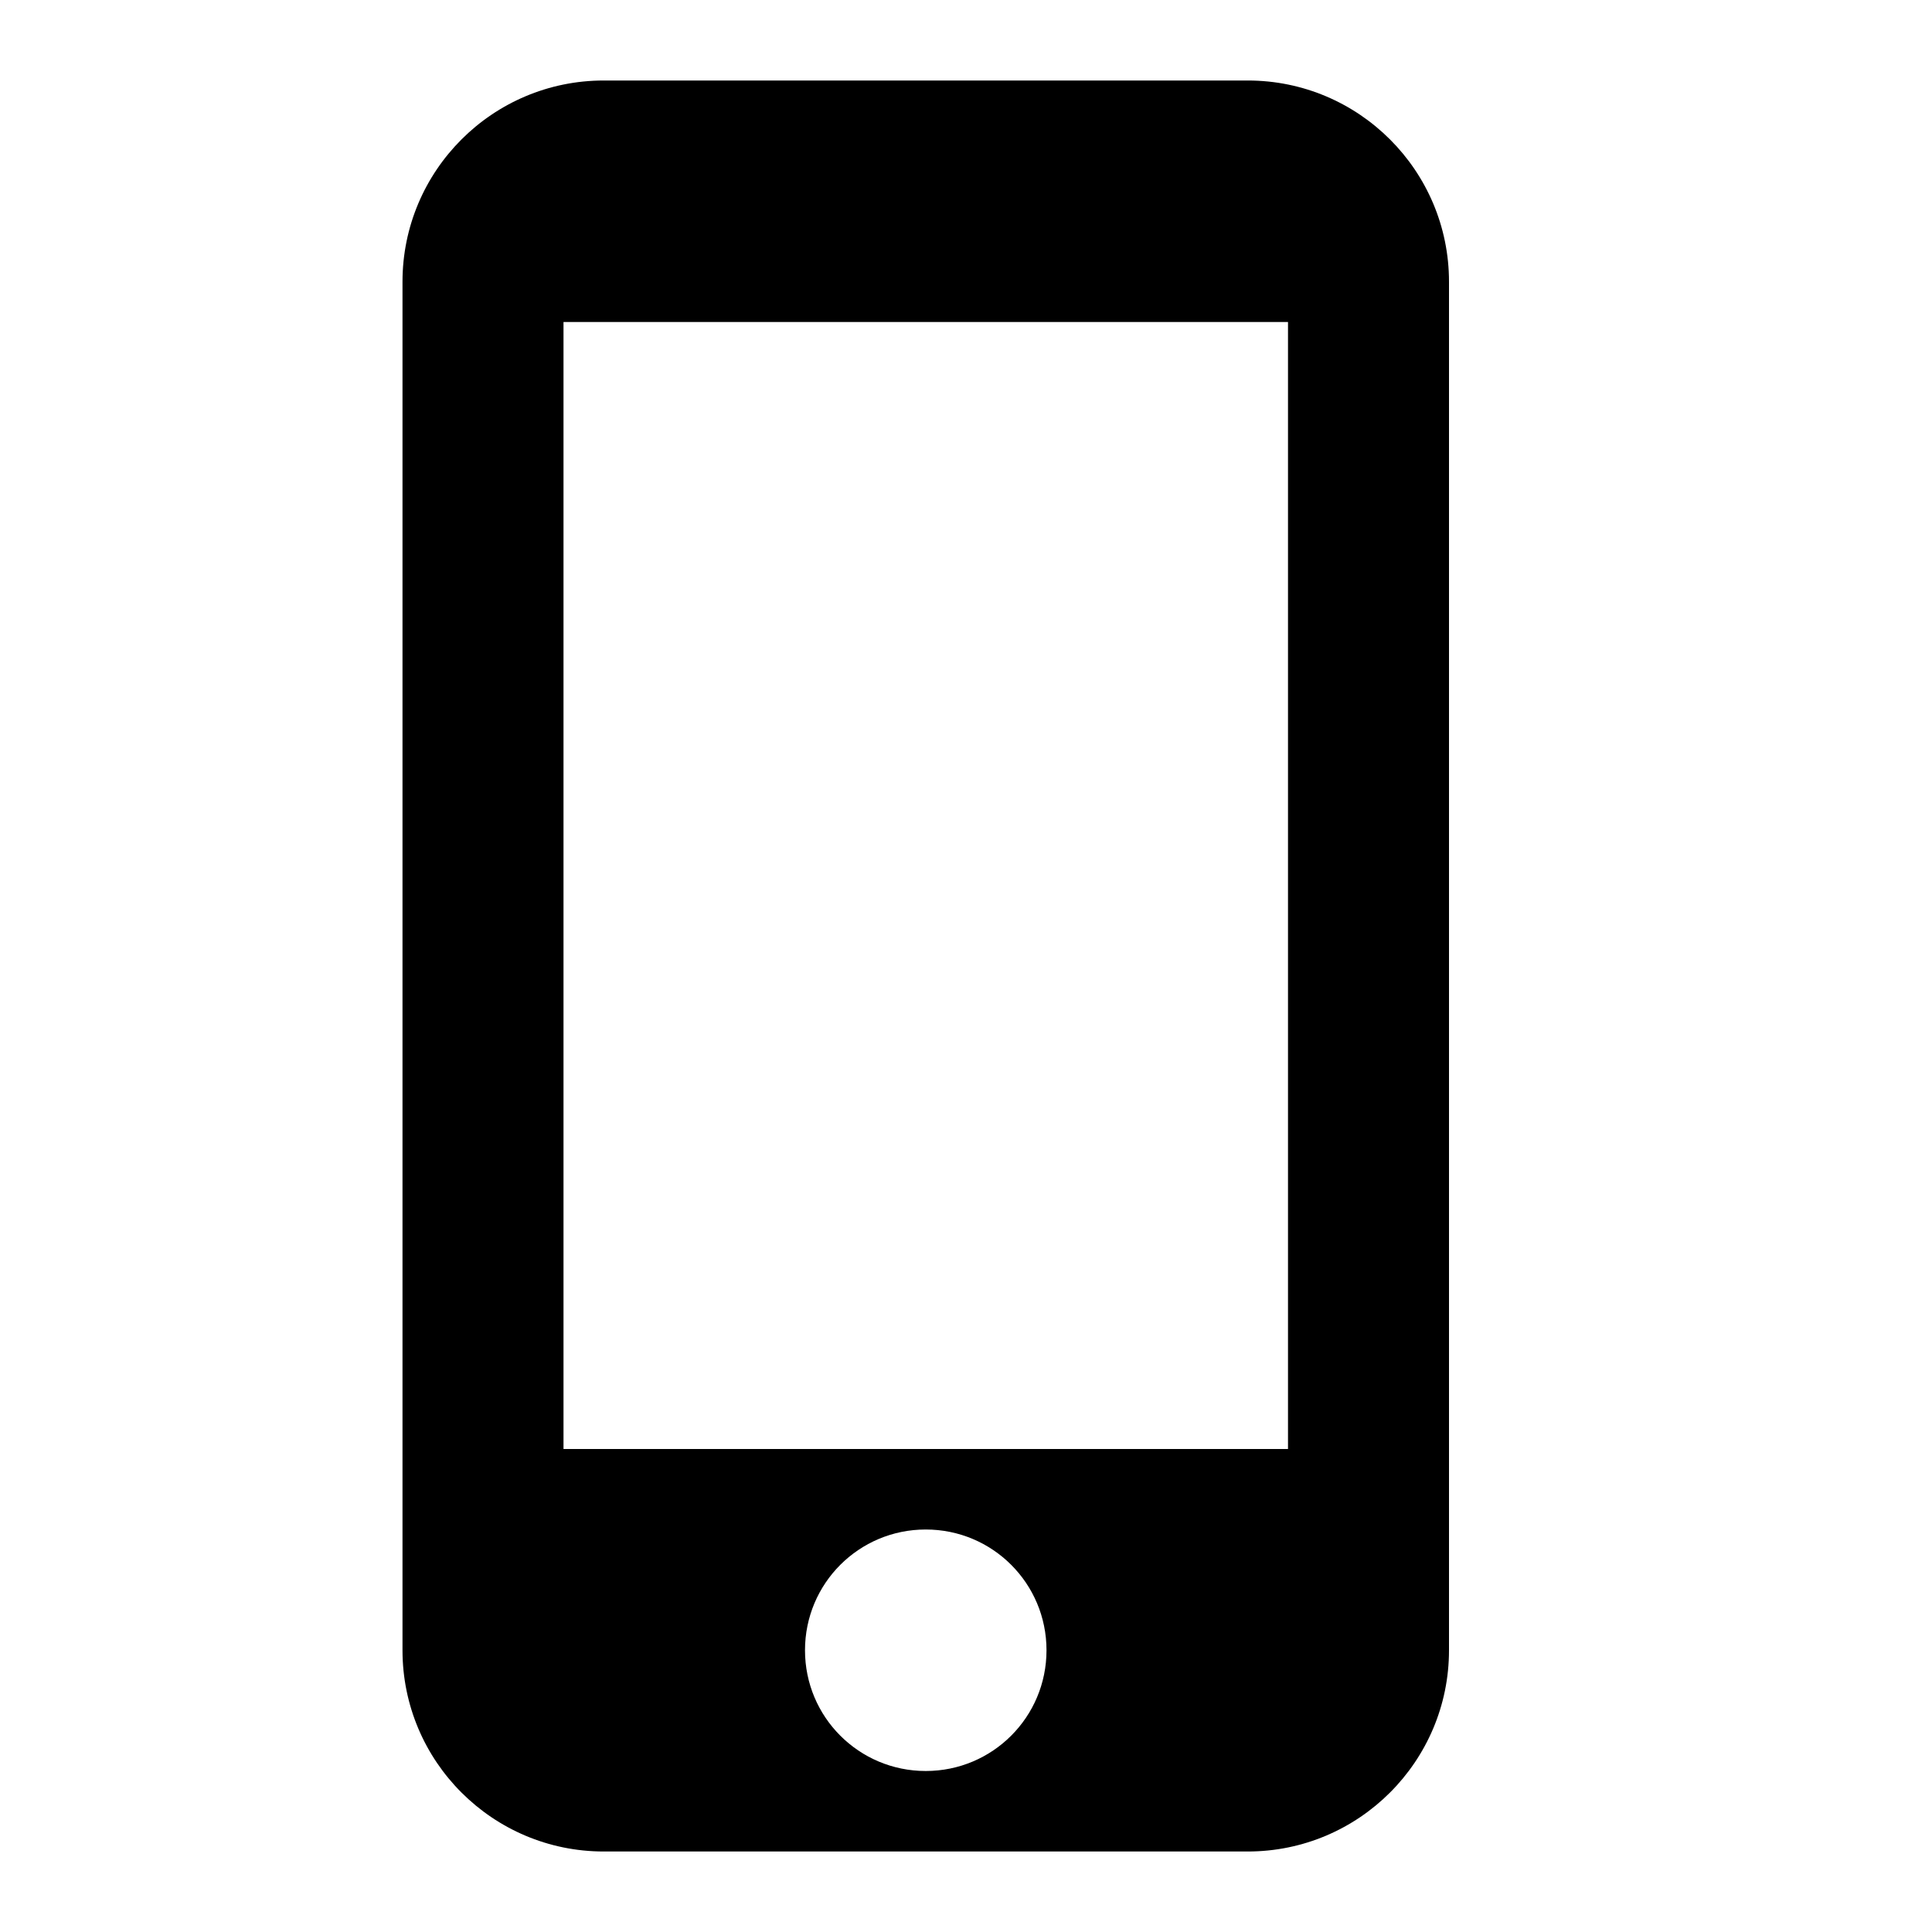
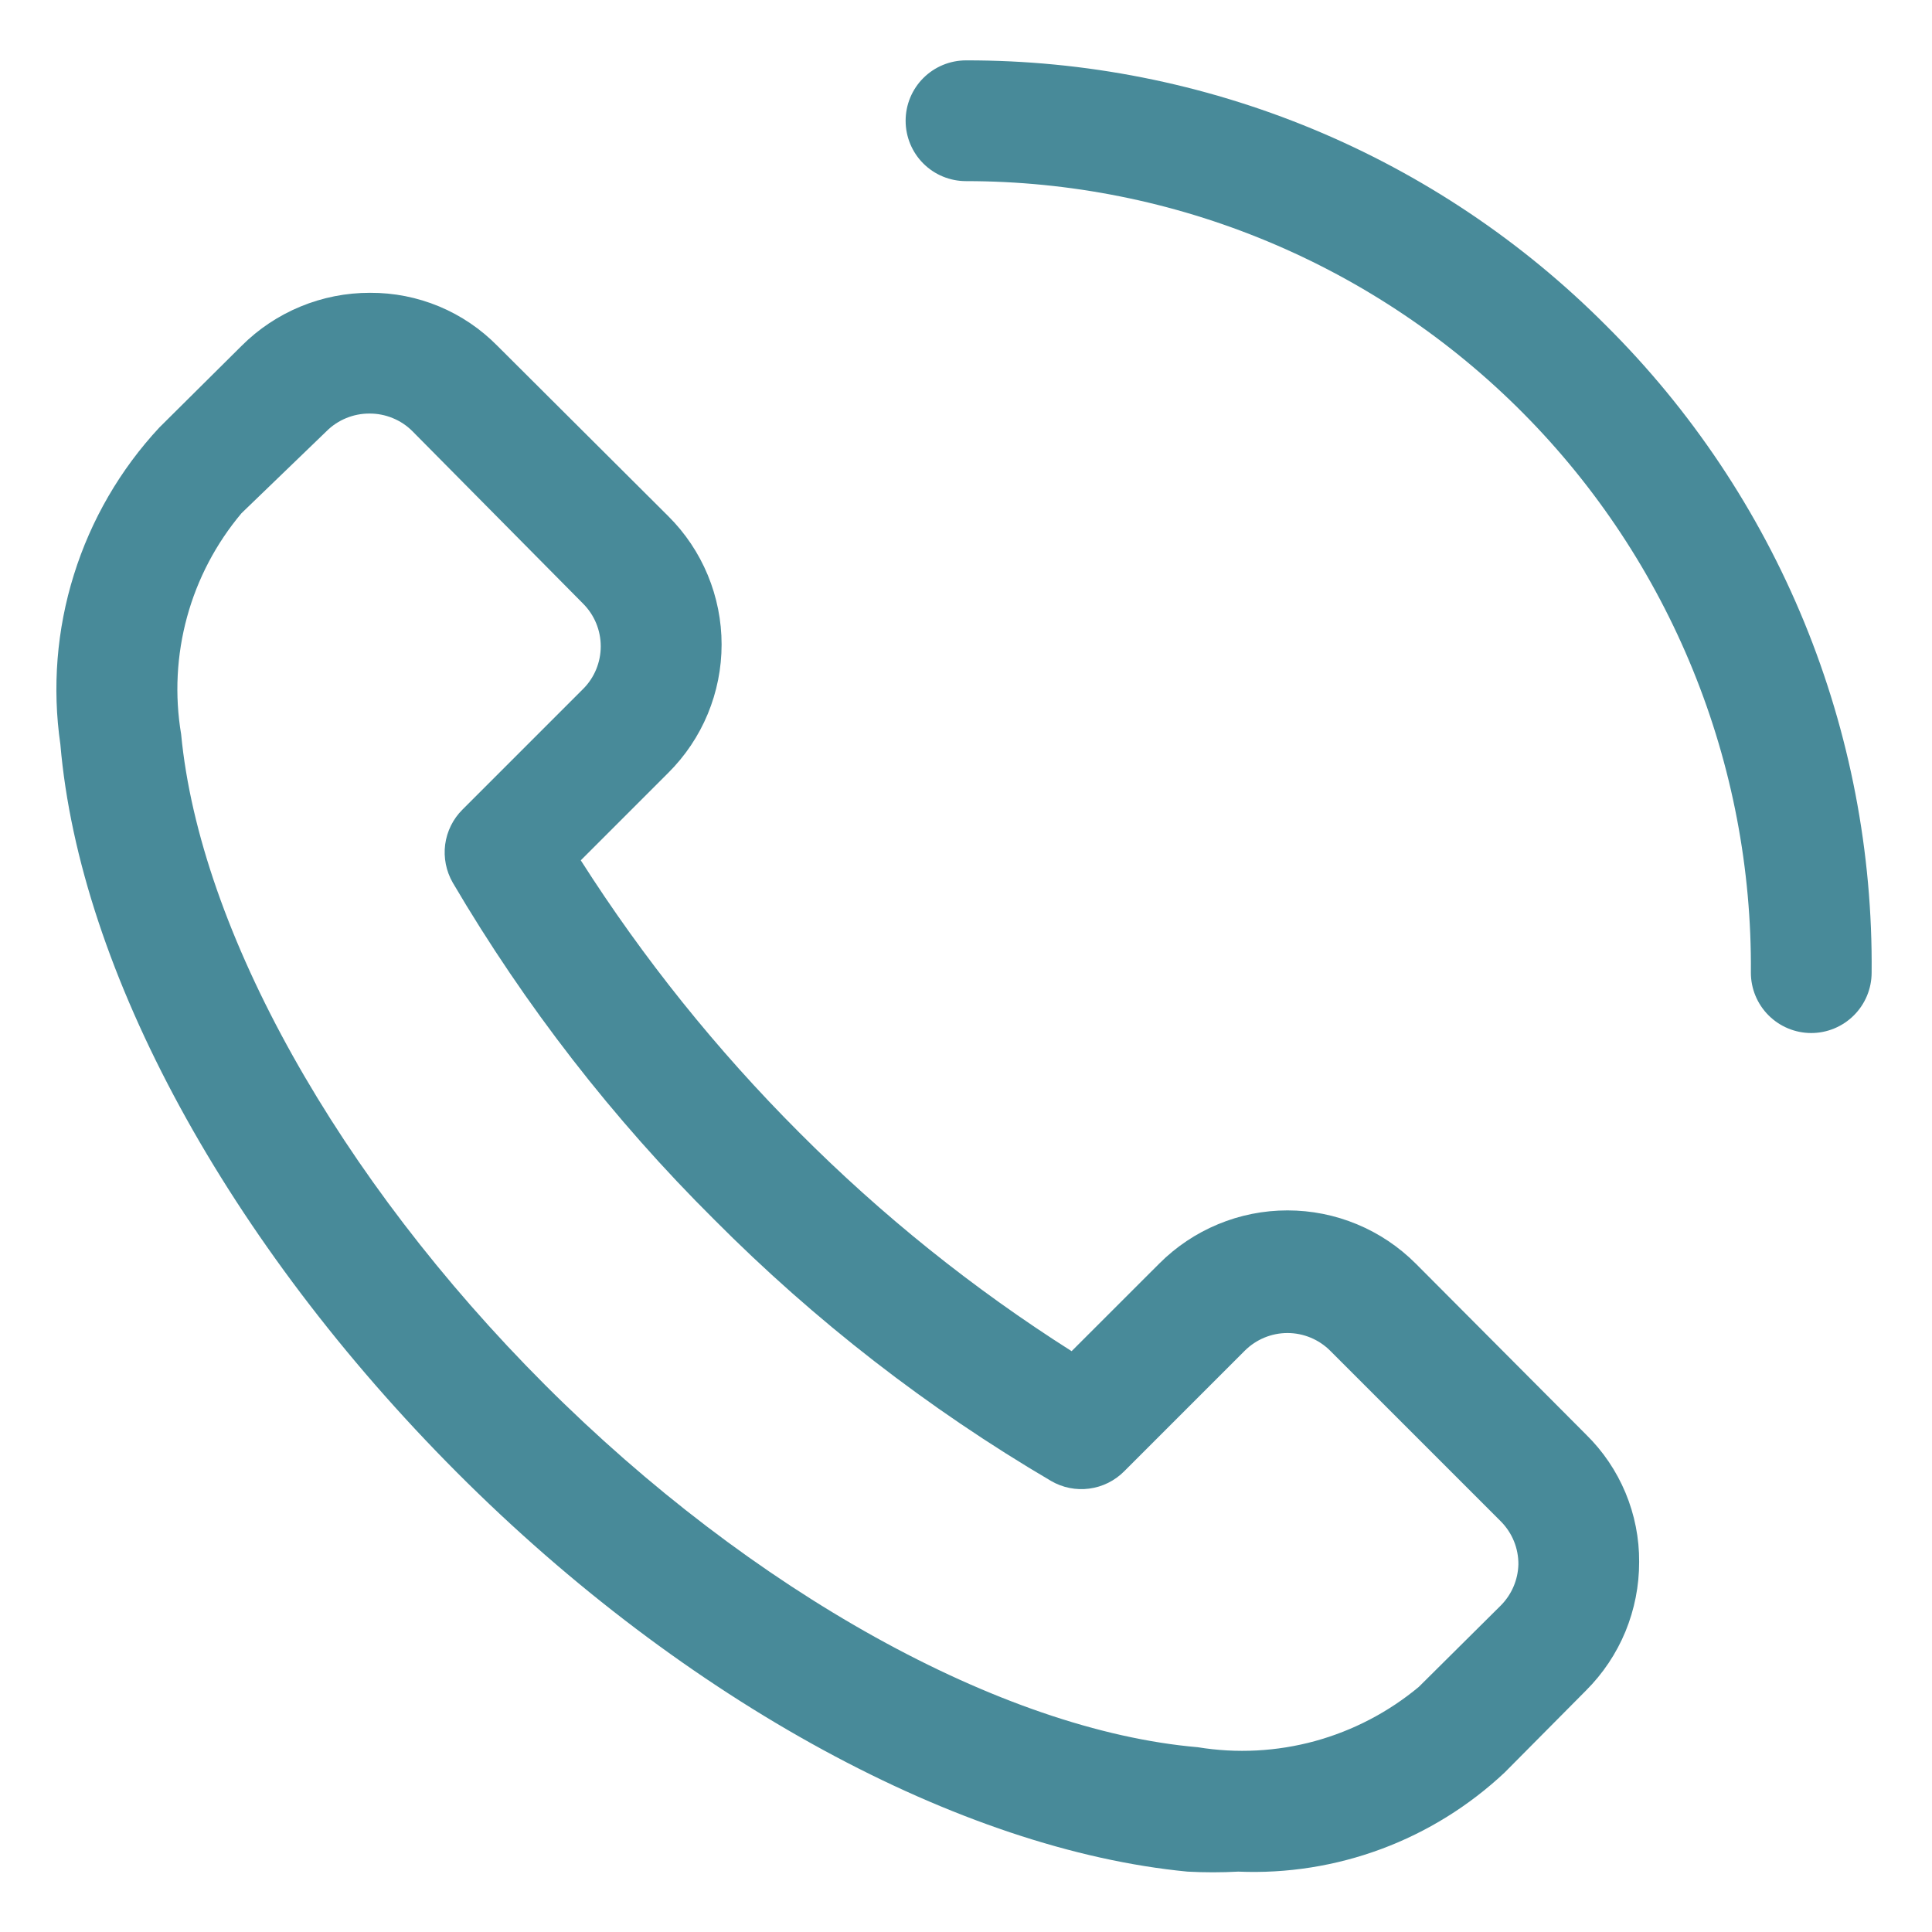
- <svg xmlns="http://www.w3.org/2000/svg" height="24px" viewBox="0 0 24 24" width="24px" fill="#000000">
-   <path d="M0 0h24v24H0z" fill="none" />
-   <path d="M15.5 1h-8C6.12 1 5 2.12 5 3.5v17C5 21.88 6.12 23 7.5 23h8c1.38 0 2.5-1.12 2.5-2.5v-17C18 2.12 16.88 1 15.5 1zm-4 21c-.83 0-1.5-.67-1.5-1.5s.67-1.5 1.5-1.5 1.5.67 1.5 1.5-.67 1.5-1.5 1.5zm4.5-4H7V4h9v14z" />
+ <svg xmlns="http://www.w3.org/2000/svg" width="36" height="36" viewBox="0 0 36 36" fill="none">
+   <path d="M26.381 23.546C26.067 23.232 25.695 22.982 25.285 22.812C24.874 22.641 24.434 22.554 23.99 22.554C23.546 22.554 23.106 22.641 22.696 22.812C22.286 22.982 21.913 23.232 21.6 23.546L19.968 25.177C18.132 24.012 16.43 22.646 14.895 21.105C13.357 19.567 11.991 17.865 10.822 16.031L12.453 14.4C12.768 14.086 13.018 13.714 13.188 13.304C13.358 12.893 13.446 12.454 13.446 12.009C13.446 11.565 13.358 11.125 13.188 10.715C13.018 10.305 12.768 9.932 12.453 9.619L9.27 6.446C8.96 6.131 8.591 5.88 8.183 5.71C7.775 5.54 7.338 5.454 6.896 5.456C6.451 5.455 6.01 5.542 5.599 5.712C5.188 5.882 4.814 6.131 4.5 6.446L2.97 7.965C2.24 8.749 1.696 9.687 1.377 10.709C1.057 11.731 0.971 12.812 1.125 13.871C1.485 18.09 4.252 23.164 8.516 27.439C12.78 31.714 17.91 34.47 22.128 34.875C22.443 34.892 22.759 34.892 23.073 34.875C23.982 34.913 24.888 34.77 25.74 34.453C26.592 34.136 27.372 33.652 28.035 33.03L29.553 31.5C29.868 31.186 30.118 30.812 30.288 30.401C30.457 29.989 30.544 29.549 30.543 29.104C30.546 28.662 30.459 28.224 30.289 27.816C30.119 27.409 29.869 27.039 29.553 26.73L26.381 23.546ZM27.967 29.914L26.437 31.433C25.871 31.904 25.211 32.248 24.501 32.443C23.79 32.637 23.046 32.676 22.32 32.557C18.663 32.242 14.006 29.655 10.158 25.808C6.311 21.96 3.723 17.336 3.375 13.68C3.253 12.953 3.291 12.209 3.485 11.498C3.679 10.787 4.026 10.127 4.5 9.563L6.086 8.033C6.191 7.928 6.316 7.846 6.453 7.79C6.59 7.734 6.737 7.705 6.885 7.706C7.033 7.705 7.179 7.734 7.316 7.79C7.454 7.846 7.578 7.928 7.683 8.033L10.867 11.25C11.077 11.461 11.194 11.746 11.194 12.043C11.194 12.34 11.077 12.626 10.867 12.836L8.617 15.086C8.441 15.261 8.328 15.49 8.295 15.736C8.263 15.982 8.313 16.233 8.437 16.448C9.784 18.741 11.421 20.851 13.308 22.725C15.183 24.612 17.293 26.249 19.586 27.596C19.801 27.721 20.051 27.771 20.297 27.738C20.543 27.706 20.772 27.592 20.947 27.416L23.197 25.166C23.408 24.957 23.693 24.839 23.99 24.839C24.287 24.839 24.573 24.957 24.783 25.166L27.967 28.35C28.071 28.455 28.154 28.58 28.21 28.717C28.266 28.854 28.294 29.001 28.293 29.149C28.286 29.436 28.169 29.71 27.967 29.914ZM29.925 6.064C28.361 4.494 26.503 3.25 24.456 2.402C22.409 1.555 20.215 1.121 18 1.125C17.701 1.125 17.415 1.244 17.204 1.455C16.993 1.666 16.875 1.952 16.875 2.25C16.875 2.548 16.993 2.835 17.204 3.046C17.415 3.257 17.701 3.375 18 3.375C19.931 3.375 21.843 3.757 23.625 4.5C25.407 5.243 27.025 6.331 28.385 7.702C29.745 9.073 30.819 10.7 31.547 12.489C32.275 14.278 32.641 16.193 32.625 18.124C32.625 18.422 32.743 18.708 32.954 18.919C33.165 19.13 33.451 19.249 33.75 19.249C34.048 19.249 34.334 19.13 34.545 18.919C34.756 18.708 34.875 18.422 34.875 18.124C34.896 15.885 34.469 13.665 33.619 11.593C32.769 9.522 31.513 7.642 29.925 6.064Z" fill="#488A99" />
+   <path d="M23.524 12.499C24.163 13.133 24.668 13.889 25.01 14.722C25.352 15.555 25.524 16.447 25.516 17.348C25.516 17.646 25.634 17.932 25.845 18.143C26.056 18.354 26.342 18.473 26.641 18.473C26.939 18.473 27.225 18.354 27.436 18.143C27.647 17.932 27.766 17.646 27.766 17.348C27.78 16.156 27.559 14.974 27.113 13.869C26.668 12.764 26.007 11.758 25.17 10.911C24.332 10.063 23.335 9.39 22.236 8.931C21.137 8.471 19.957 8.235 18.766 8.235C18.467 8.235 18.181 8.354 17.97 8.564C17.759 8.775 17.641 9.062 17.641 9.36C17.641 9.658 17.759 9.944 17.97 10.155C18.181 10.367 18.467 10.485 18.766 10.485C19.652 10.492 20.529 10.673 21.345 11.018C22.162 11.364 22.902 11.867 23.524 12.499Z" />
</svg>
